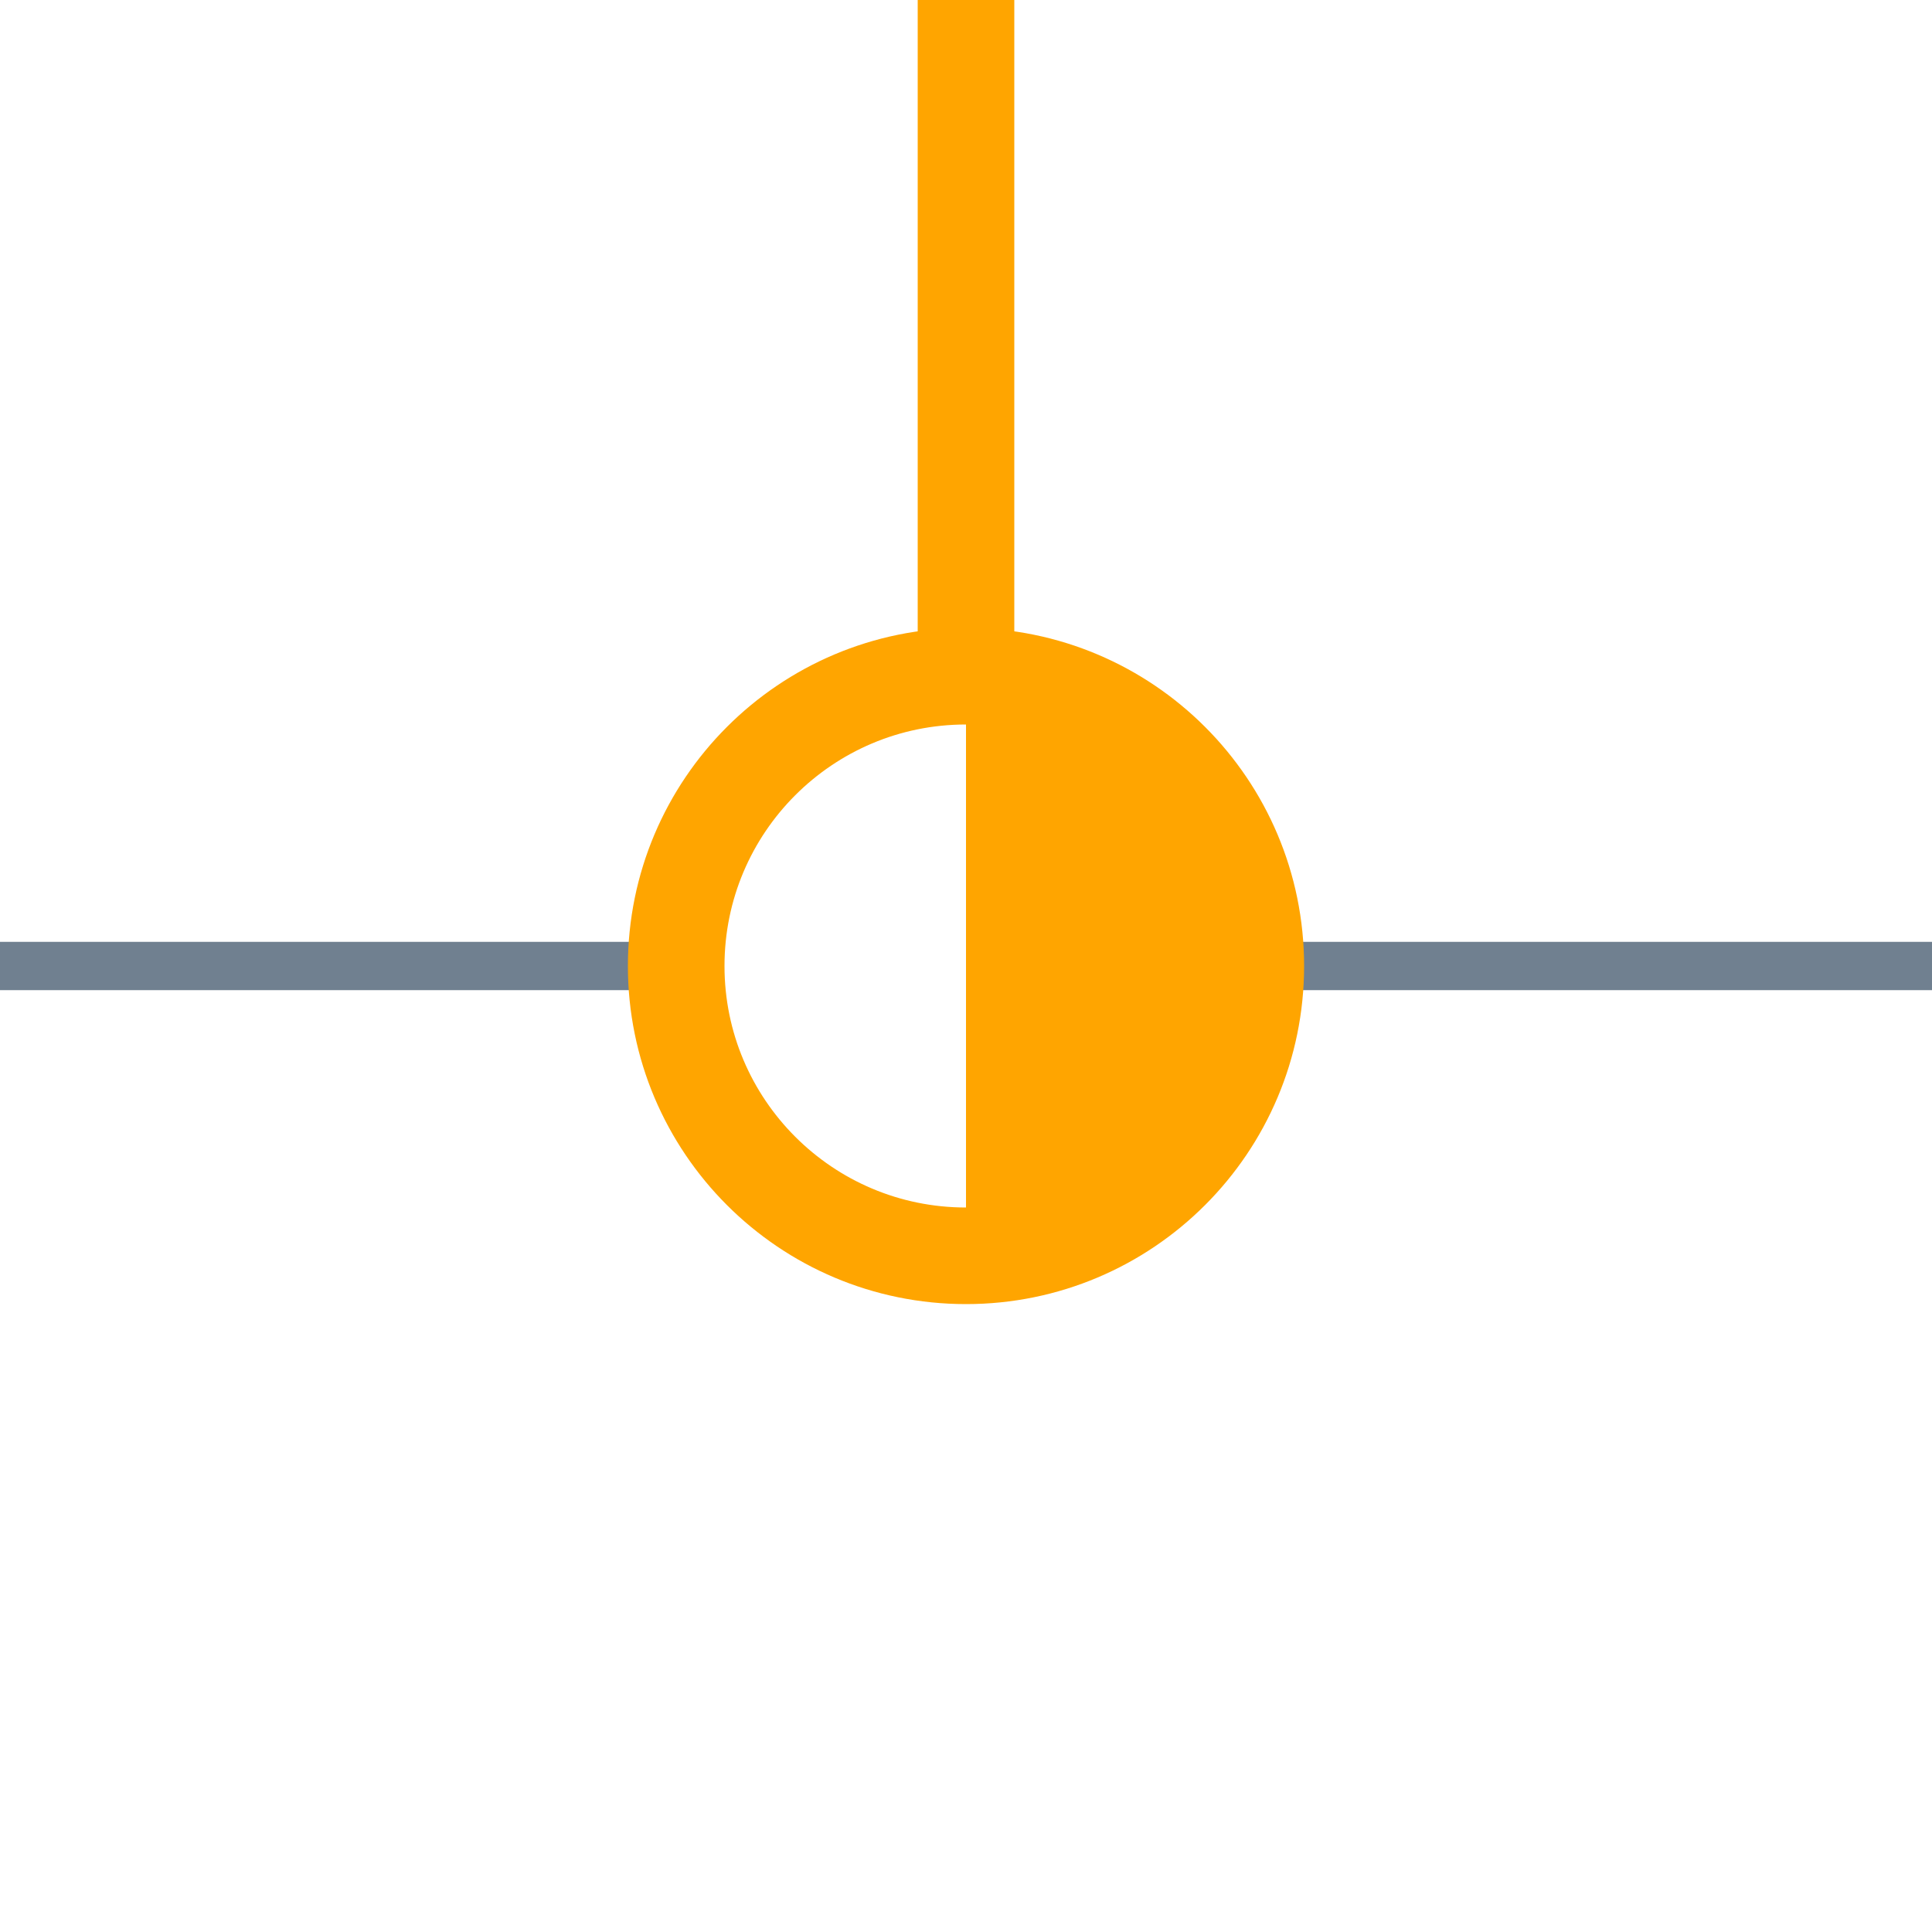
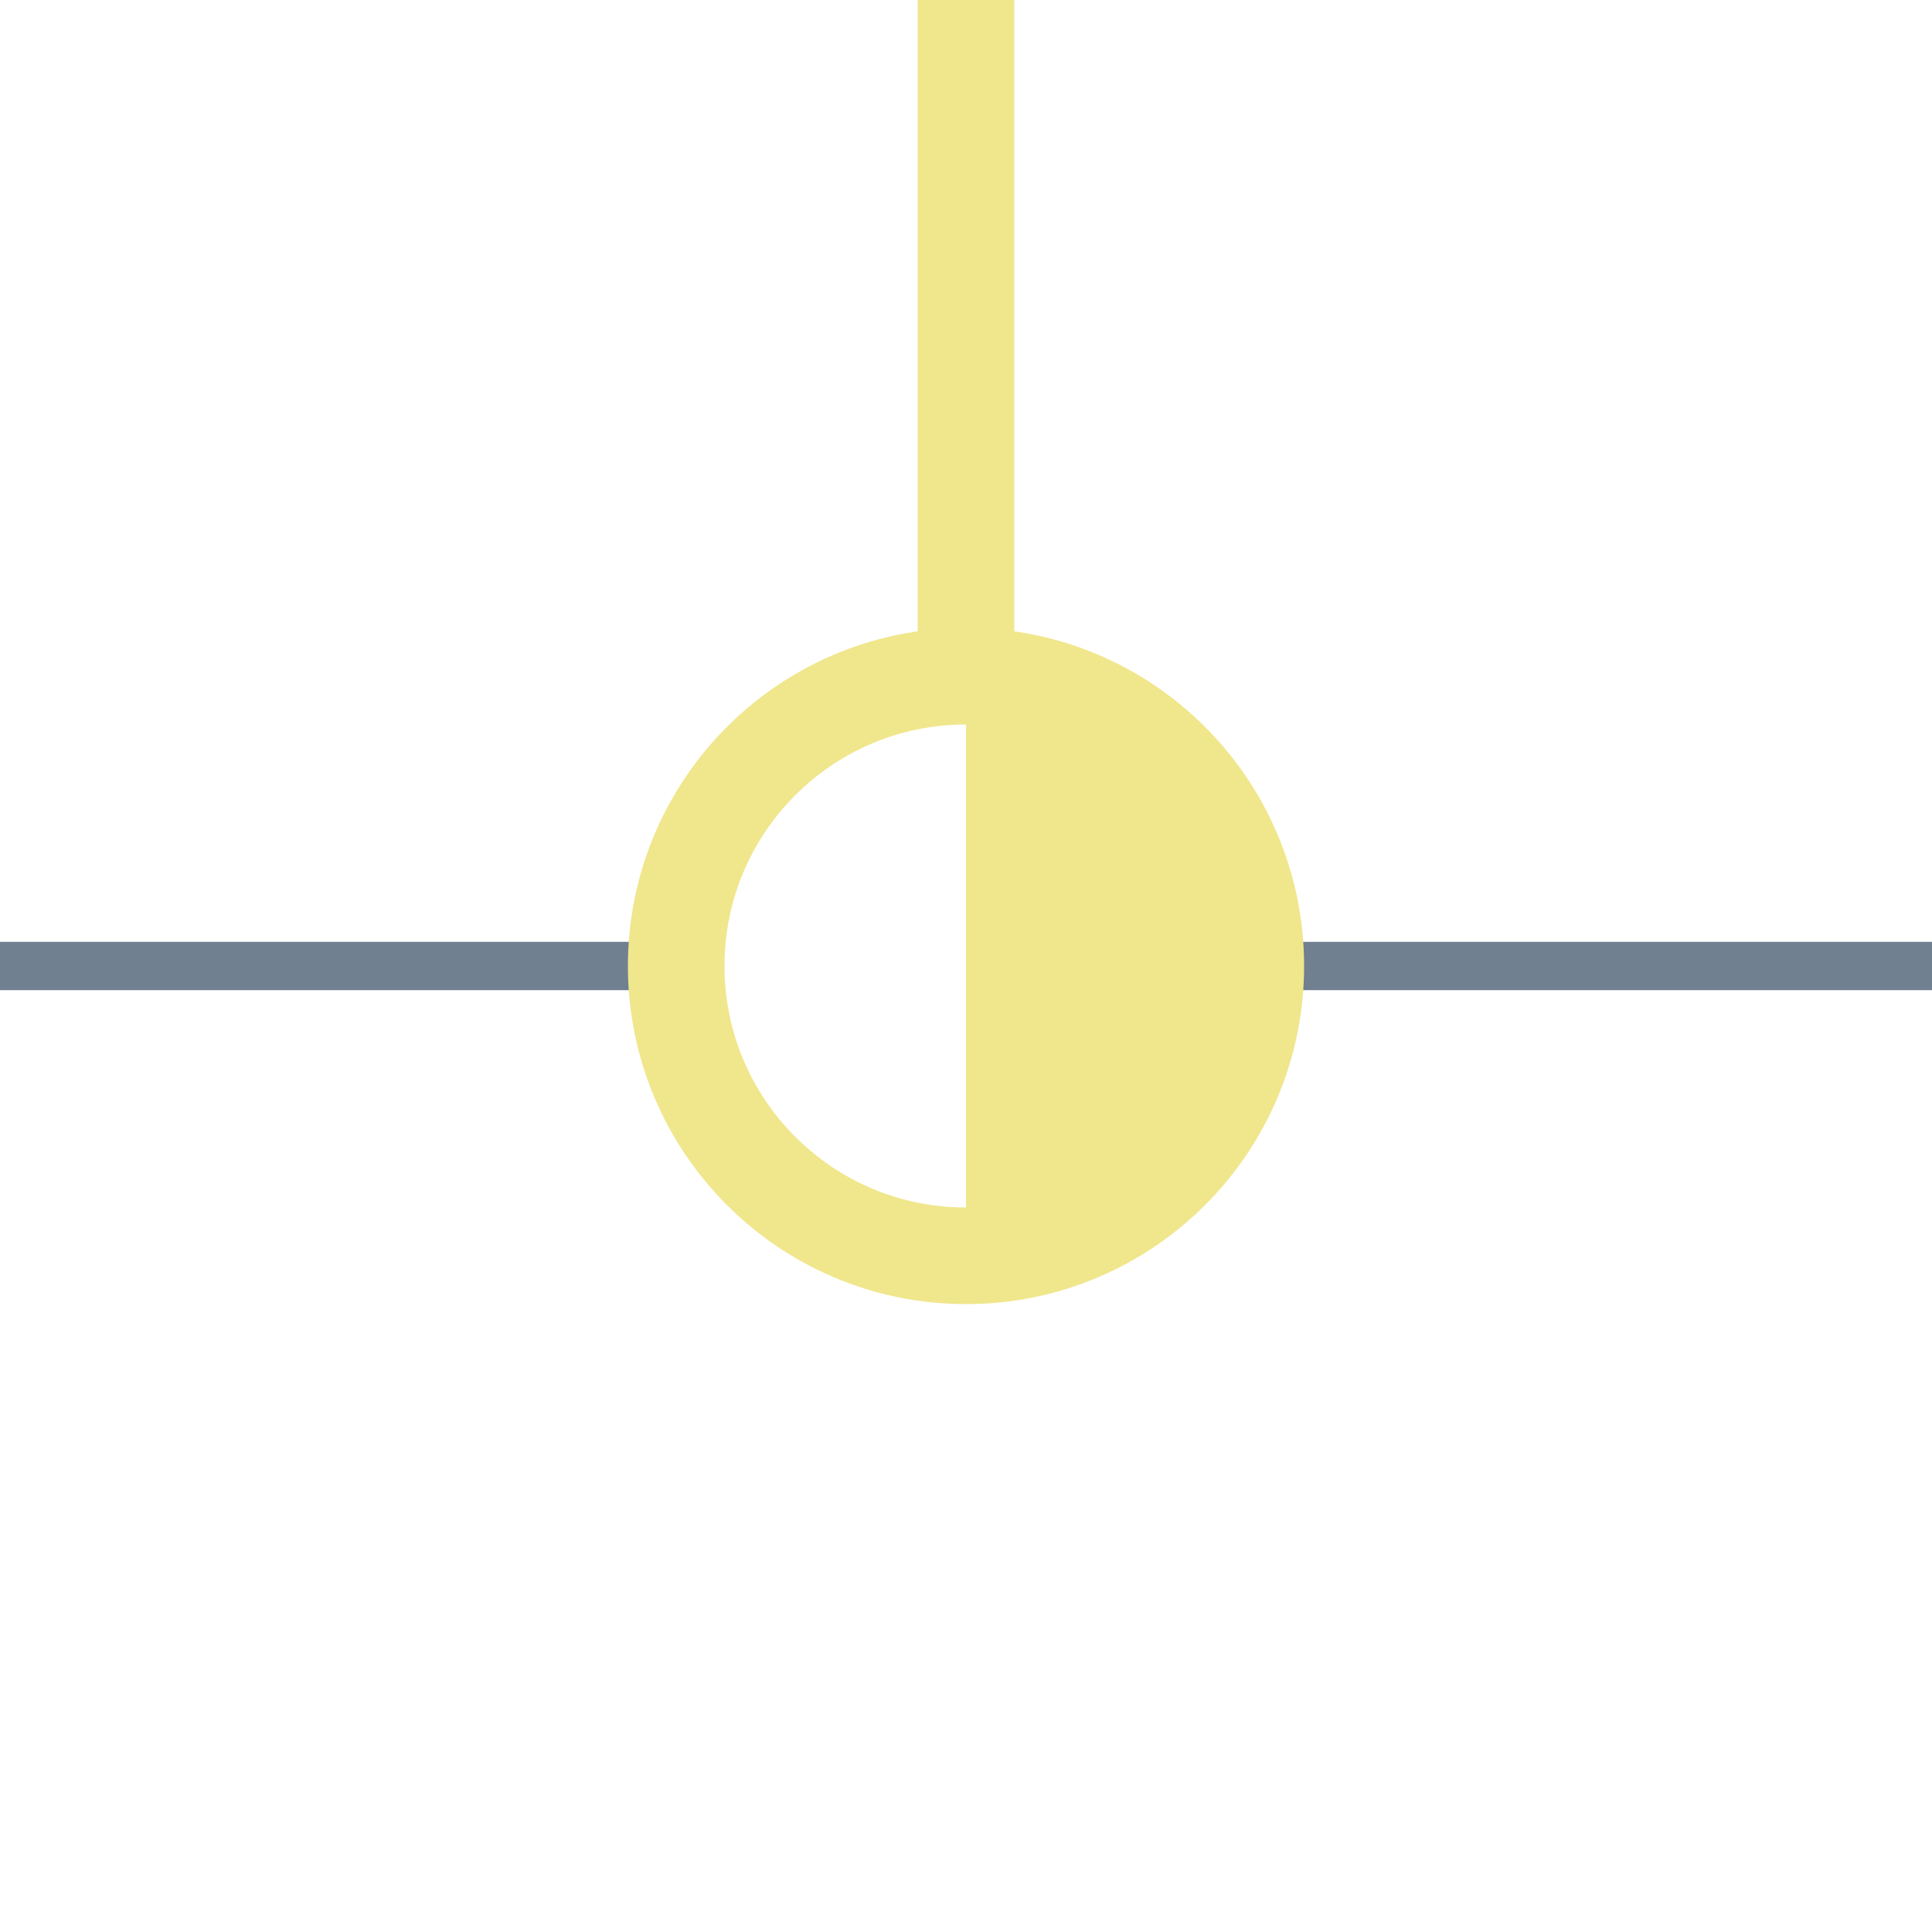
<svg xmlns="http://www.w3.org/2000/svg" width="40" height="40">
  <g>
    <line x1="26" y1="20" x2="40" y2="20" style="stroke:slategray;stroke-width:1" />
    <line x1="0" y1="20" x2="14" y2="20" style="stroke:slategray;stroke-width:1" />
-     <circle cx="20" cy="20" r="6" style="stroke:Orange;stroke-width:2;" fill="transparent" />
-     <path d="M20 14 A6,6 0 0,1 20 26" style="stroke:Orange; stroke-width:0.1;" fill="Orange" />
-     <line x1="20" y1="14" x2="20" y2="0" style="stroke:Orange;stroke-width:2; stroke-opacity:1;" />
+     <circle cx="20" cy="20" r="6" style="stroke:Khaki;stroke-width:2;" fill="transparent" />
+     <path d="M20 14 A6,6 0 0,1 20 26" style="stroke:Khaki; stroke-width:0.1;" fill="Khaki" />
+     <line x1="20" y1="14" x2="20" y2="0" style="stroke:Khaki;stroke-width:2; stroke-opacity:1;" />
  </g>
</svg>
